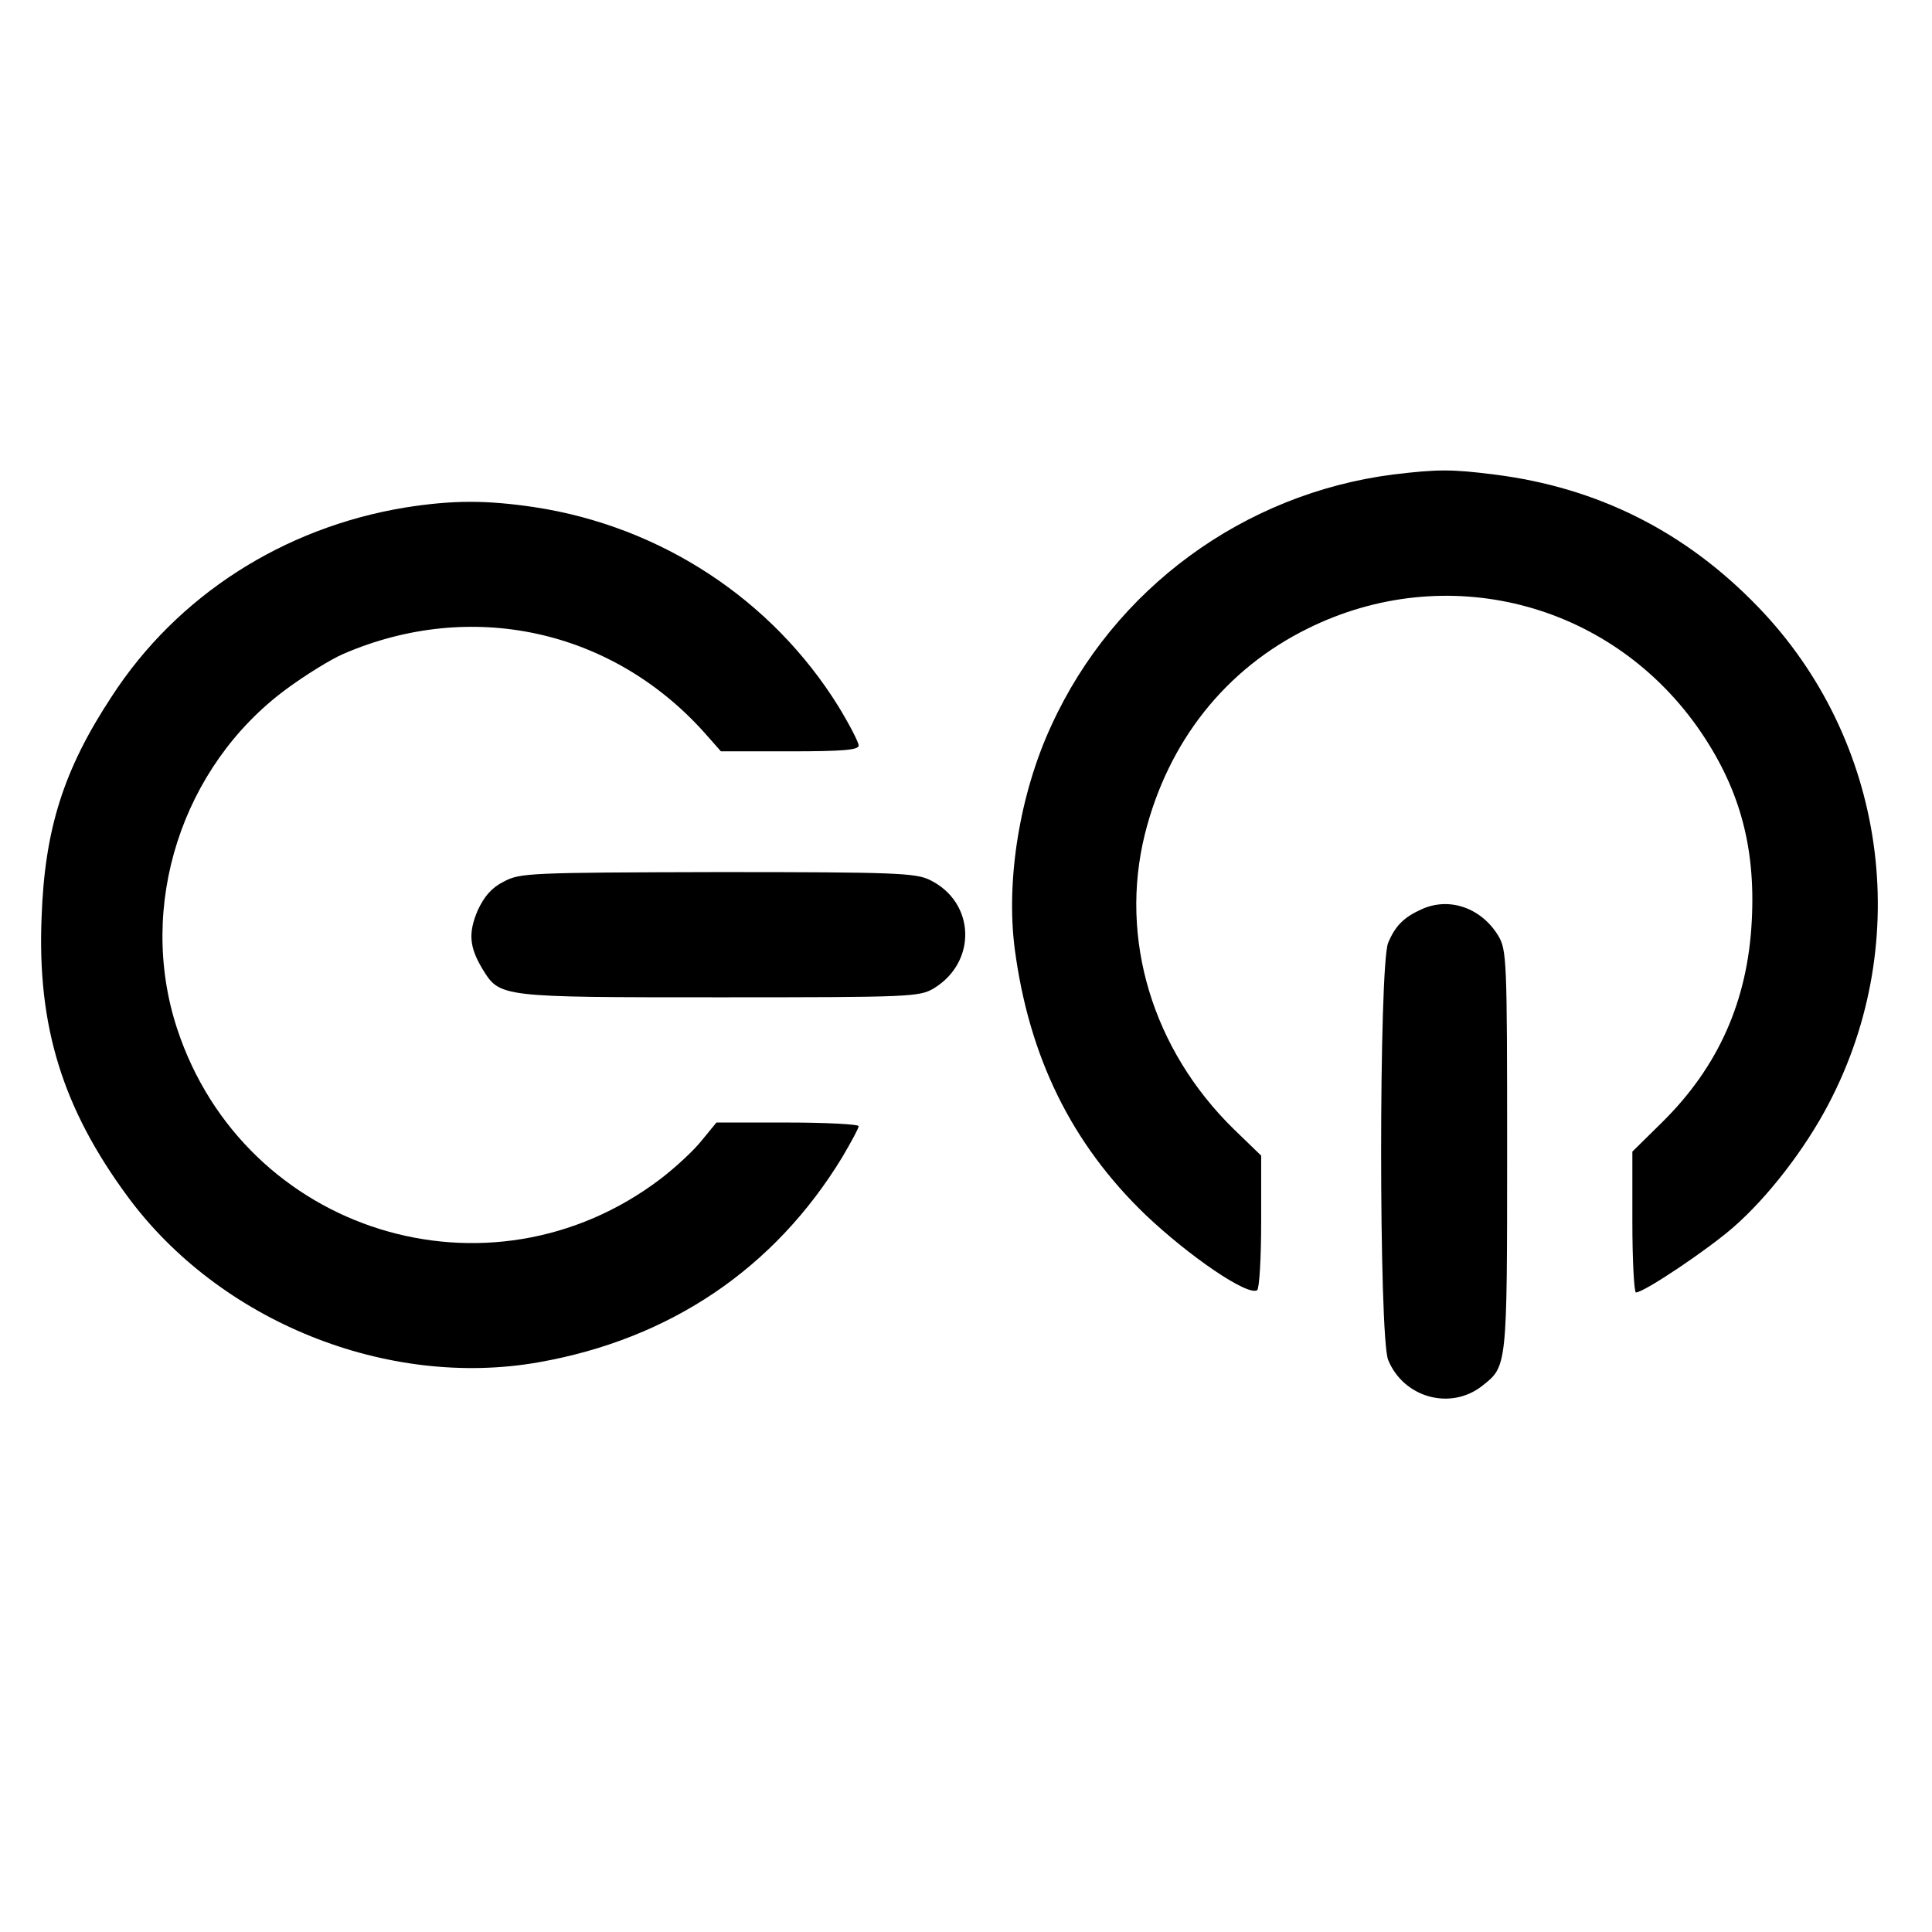
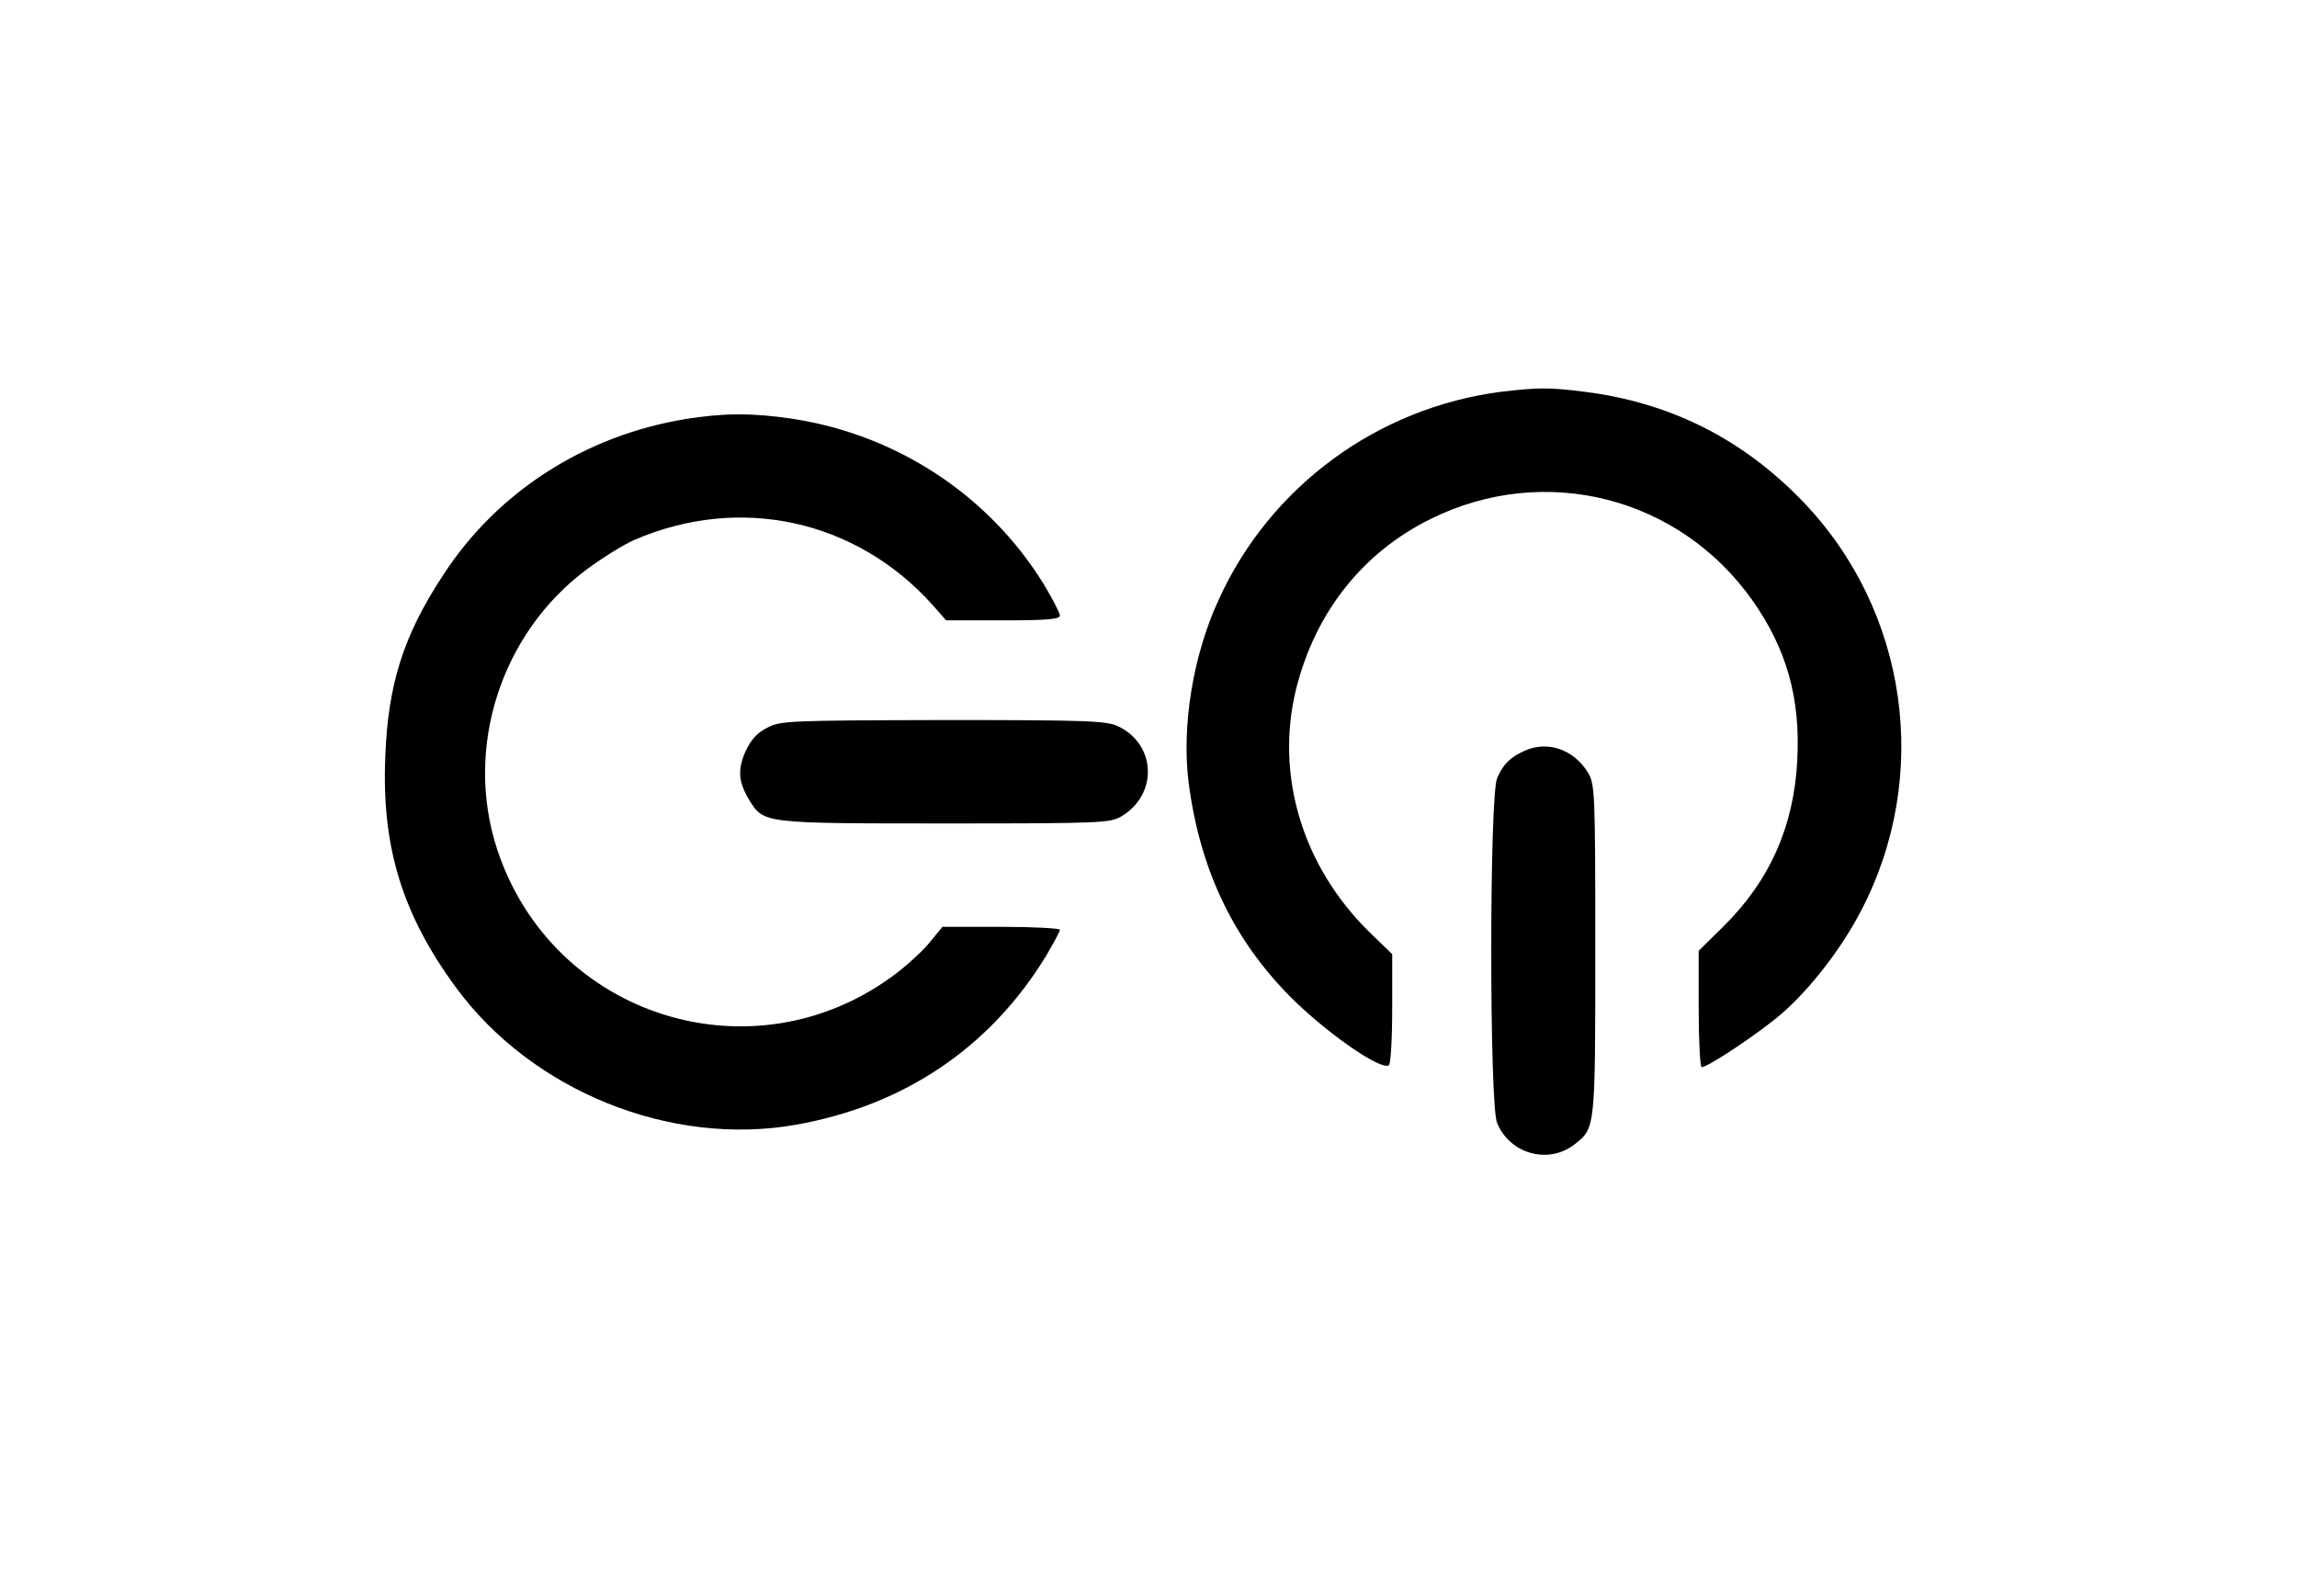
- <svg xmlns="http://www.w3.org/2000/svg" version="1.0" width="432pt" height="432pt" viewBox="0 0 432 432" preserveAspectRatio="xMidYMid meet">
+ <svg xmlns="http://www.w3.org/2000/svg" version="1.0" width="432pt" height="300pt" viewBox="0 0 432 432" preserveAspectRatio="xMidYMid meet">
  <g transform="translate(0,432) scale(0.1,-0.1)" fill="#000000" stroke="none">
    <path d="M3115 3259 c-334 -43 -624 -255 -764 -561 -71 -153 -102 -346 -82 -500 32 -242 127 -435 292 -594 98 -93 228 -182 250 -169 5 4 9 72 9 153 l0 148 -61 59 c-182 178 -257 426 -199 660 52 207 180 369 365 460 308 152 671 60 870 -220 93 -132 131 -265 122 -434 -9 -179 -75 -327 -201 -451 l-66 -65 0 -157 c0 -87 4 -158 8 -158 18 0 161 96 218 146 77 67 161 176 213 276 192 366 128 815 -158 1111 -162 168 -358 267 -590 296 -95 12 -126 12 -226 0z" />
    <path d="M905 3185 c-272 -45 -509 -197 -655 -422 -108 -164 -150 -297 -157 -494 -10 -244 47 -427 192 -624 206 -280 581 -431 920 -371 294 52 527 210 678 458 20 34 37 65 37 70 0 4 -72 8 -159 8 l-159 0 -32 -39 c-17 -22 -59 -61 -93 -87 -383 -291 -931 -120 -1081 336 -90 274 10 586 244 759 42 31 100 67 128 79 285 123 599 55 806 -175 l38 -43 154 0 c119 0 154 3 154 13 0 7 -20 46 -45 87 -148 239 -397 403 -680 446 -108 16 -183 16 -290 -1z" />
    <path d="M1127 2349 c-28 -14 -44 -33 -59 -65 -21 -50 -19 -81 11 -131 39 -63 37 -63 530 -63 427 0 447 1 479 20 97 59 93 192 -8 242 -32 16 -76 18 -475 18 -422 -1 -442 -2 -478 -21z" />
    <path d="M3179 2287 c-40 -18 -59 -37 -75 -75 -21 -50 -21 -883 0 -933 35 -85 140 -113 210 -58 56 44 56 40 56 526 0 429 -1 449 -20 481 -38 62 -109 87 -171 59z" />
  </g>
</svg>
